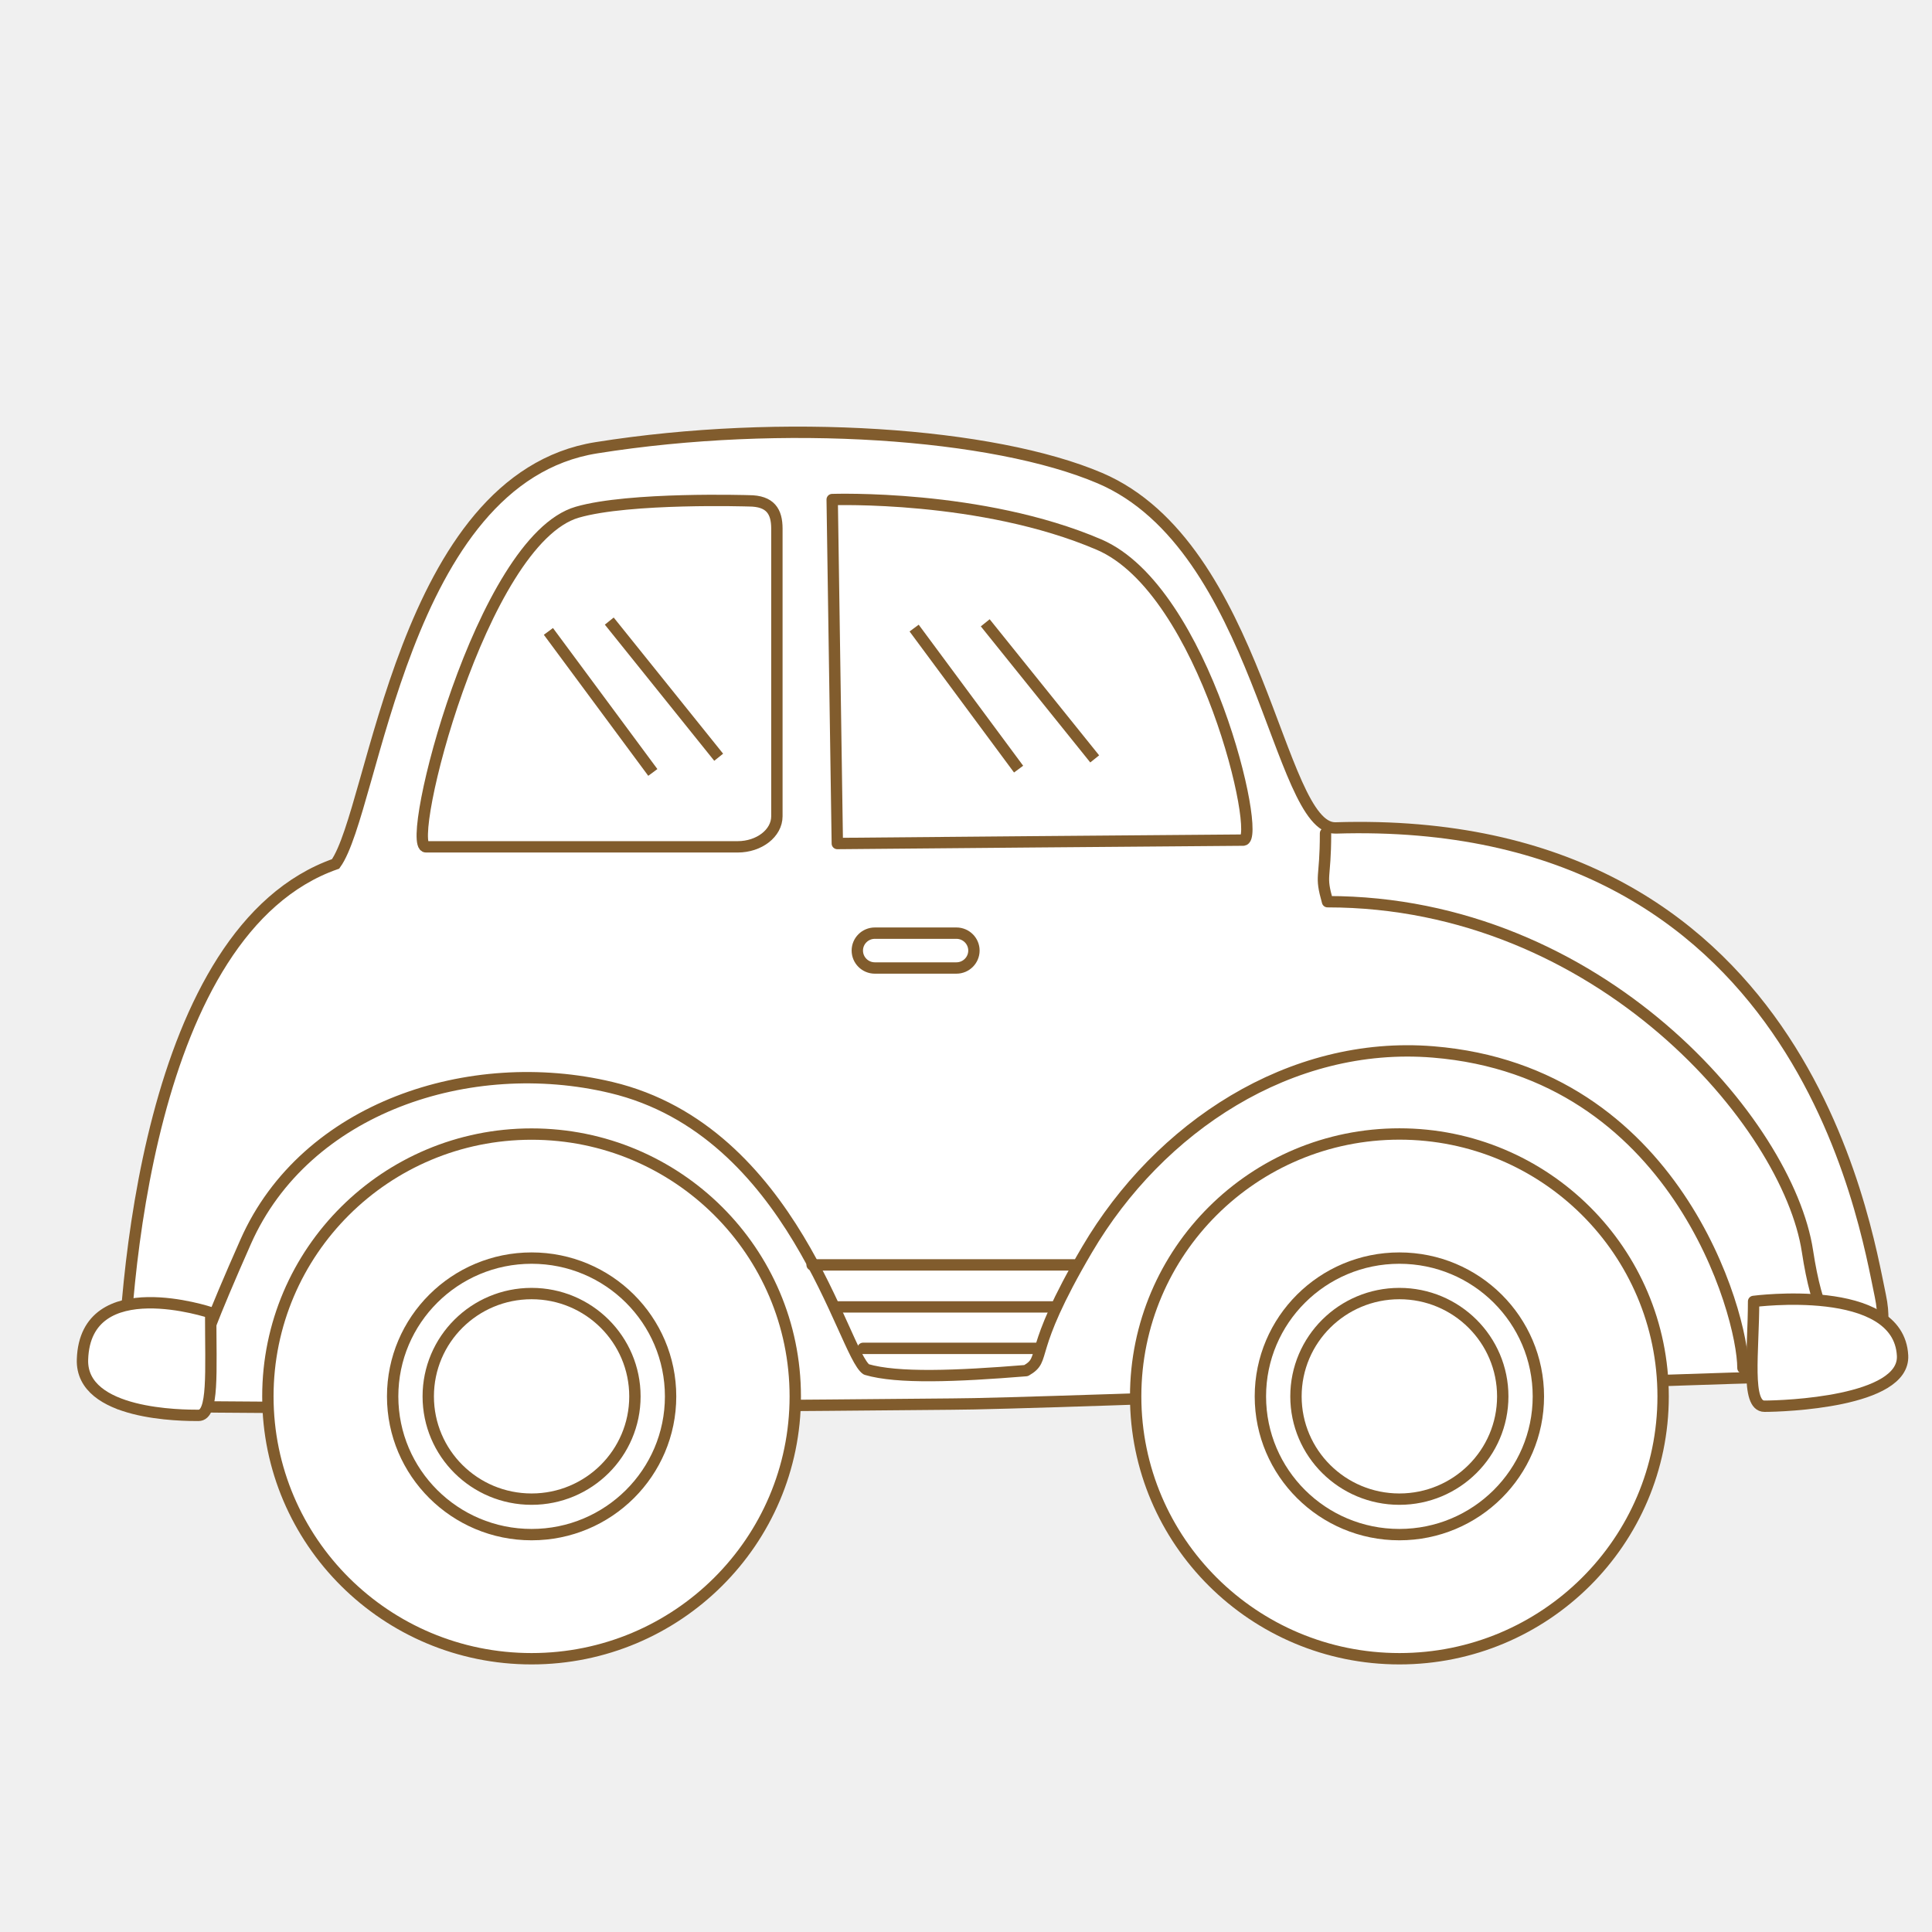
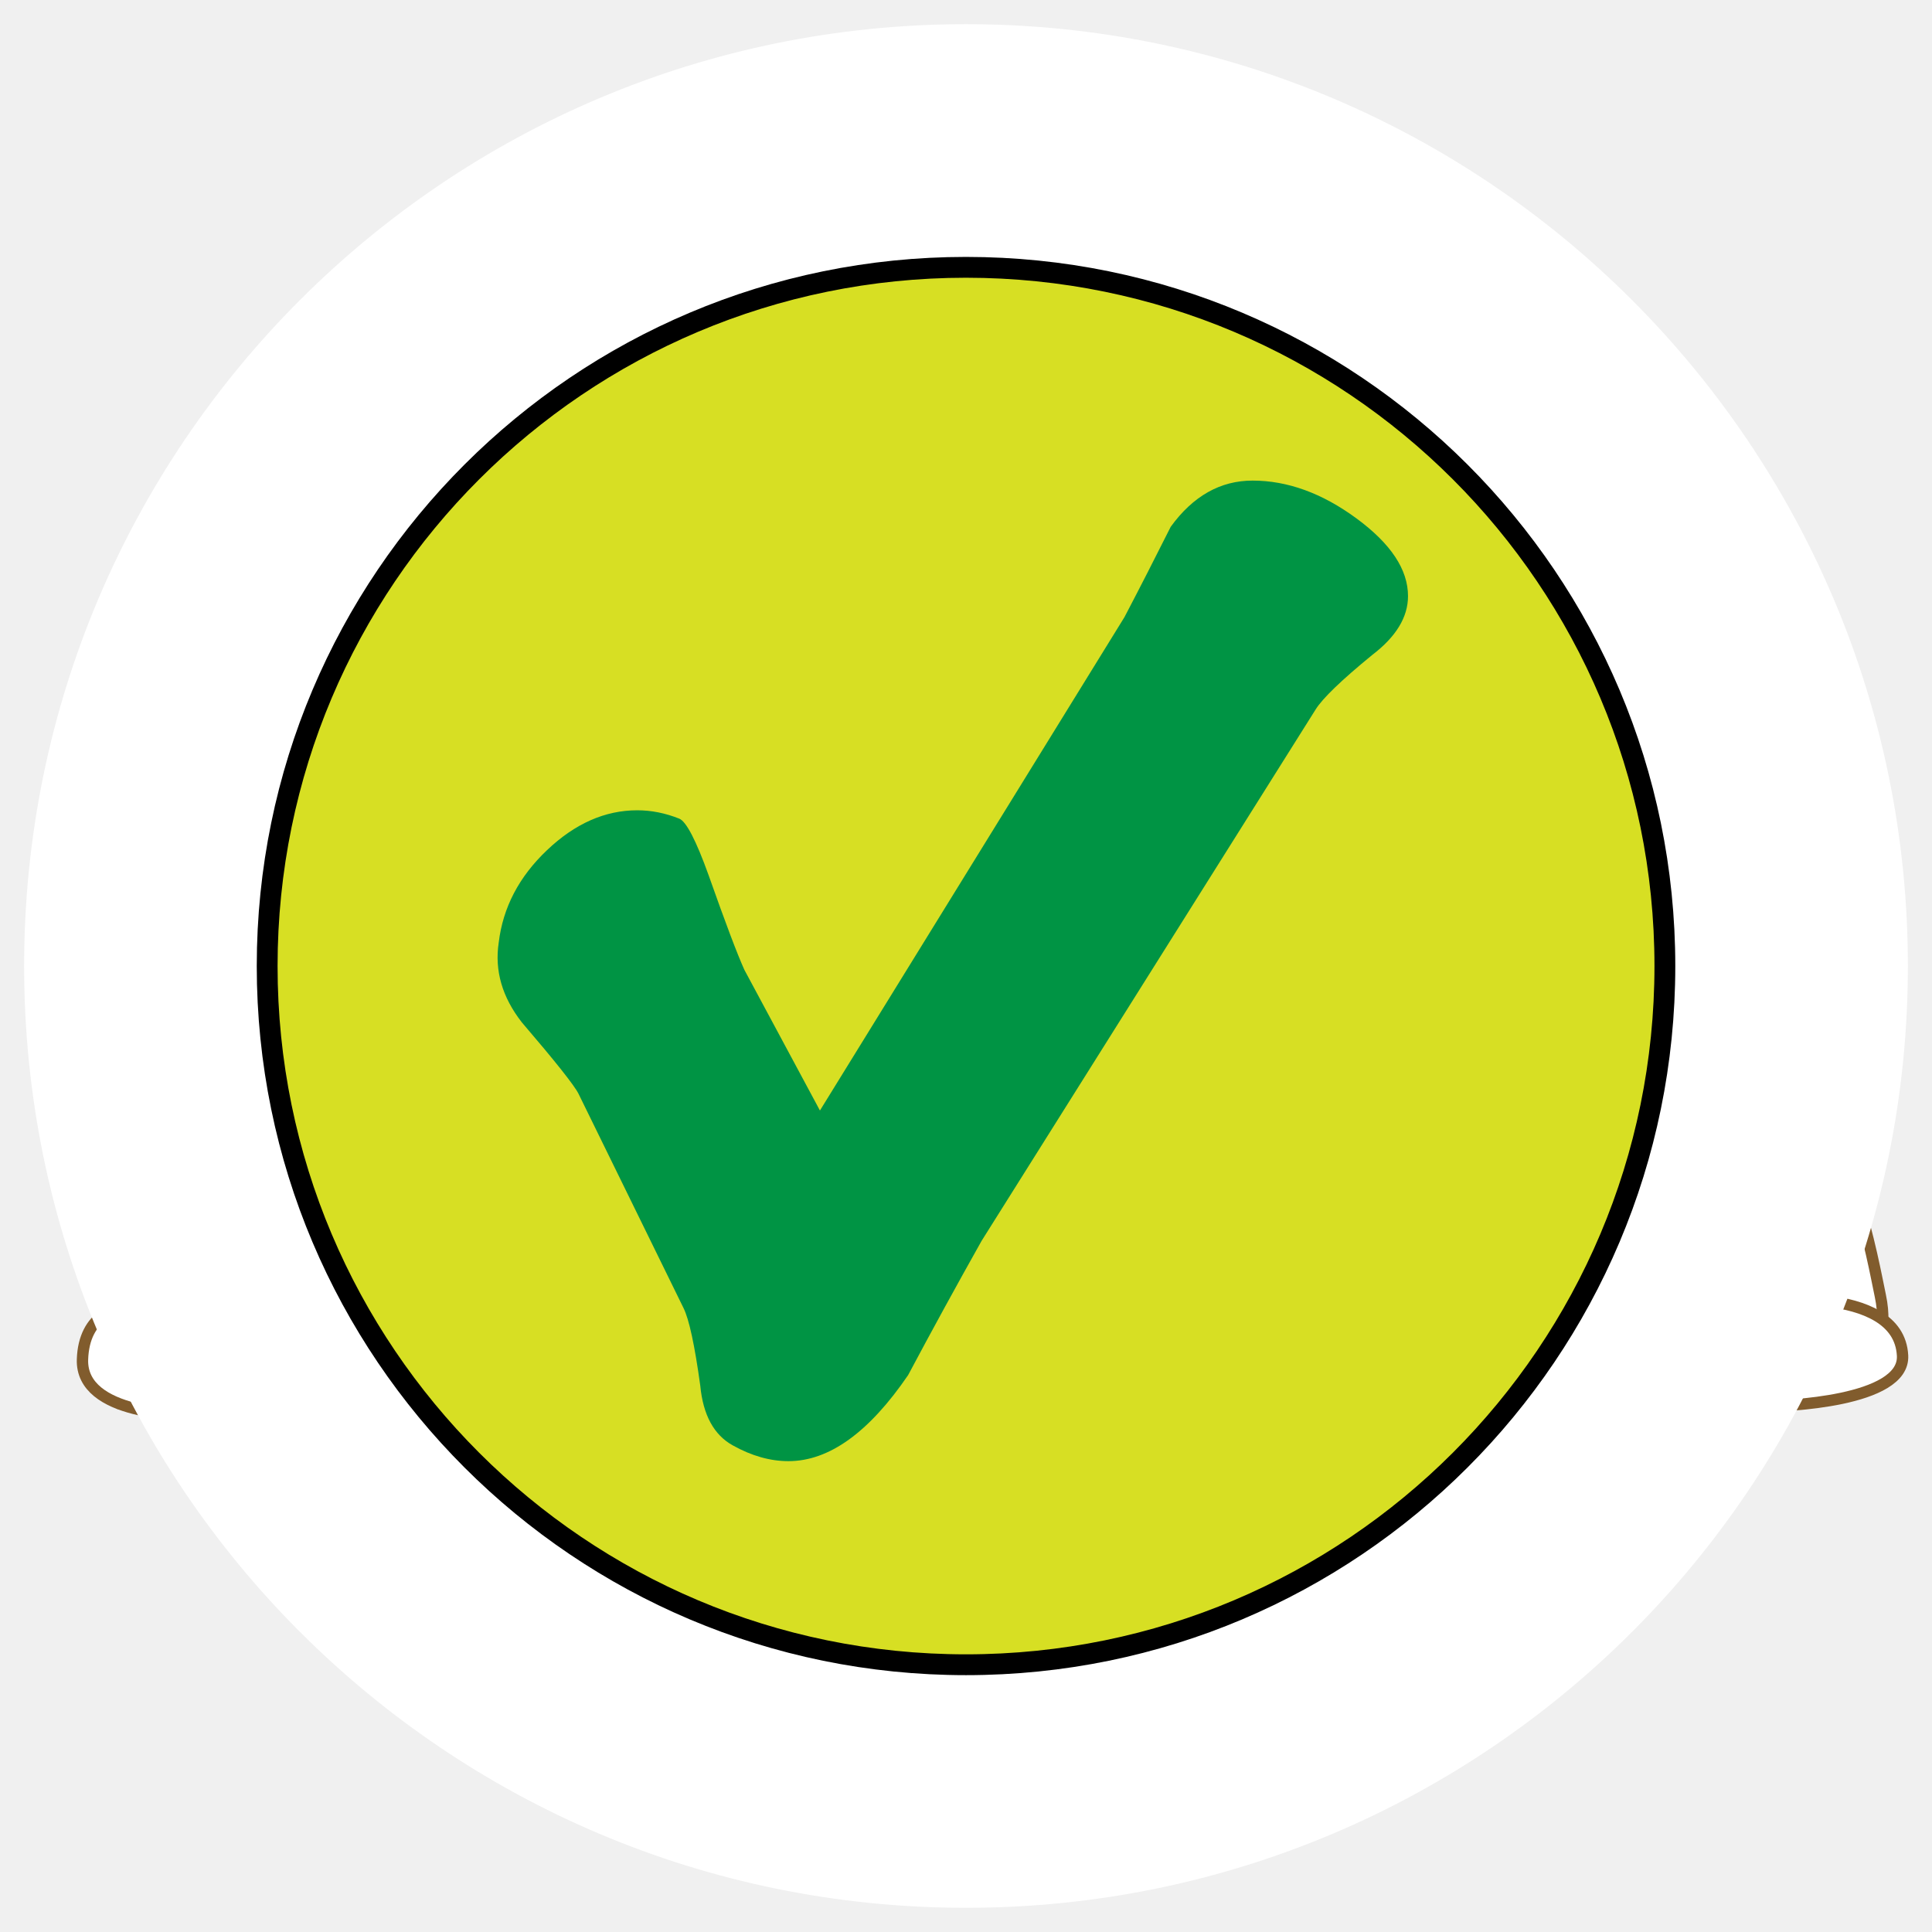
<svg xmlns="http://www.w3.org/2000/svg" version="1.1" id="svg_1_v" valid="1" x="0px" y="0px" width="85.04px" height="85.04px" viewBox="0 0 85.04 85.04" enable-background="new 0 0 85.04 85.04" xml:space="preserve">
  <path fill="#FFFFFF" toFill="#ADCB67" stroke="#815C2D" stroke-width="0.5" d="M41.902,61.803c3.592,0,34.042-1.189,36.438-1.189  c2.395,0,5.106-0.344,4.426-3.578c-0.684-3.23-3.498-21.229-23.973-20.593c-2.562,0.08-3.332-12.394-10.383-15.399  c-4.678-1.993-13.943-2.644-22.16-1.335c-8.551,1.359-9.766,15.934-11.478,18.317C6.471,40.938,5.399,56.87,5.399,61.803  C7.451,62.145,41.902,61.803,41.902,61.803z" />
  <path fill="#FFFFFF" toFill="#FFFFFF" stroke="#815C2D" stroke-width="0.5" stroke-linecap="round" stroke-linejoin="round" d="M76.718,60.213  c0-2.383-2.973-13.041-13.635-13.91c-6.281-0.514-12.06,3.305-15.23,8.693c-2.734,4.645-1.73,4.78-2.689,5.334  c-3.084,0.25-5.662,0.352-7.029-0.052c-1.024-0.683-3.194-10.5-11.235-12.411c-6.209-1.479-13.458,0.87-16.081,6.78  c-3.031,6.843-1.931,5.42-2.271,6.782" />
  <path fill="#FFFFFF" toFill="#FFFFFF" stroke="#815C2D" stroke-width="0.5" stroke-linecap="round" stroke-linejoin="round" d="M58.345,36.68  c0,2.102-0.256,1.783,0.088,3.01c11.973,0,20.271,9.775,21.125,15.38c0.854,5.606,2.564,3.328,2.564,3.328" />
  <path fill="#FFFFFF" toFill="#FFFFFF" stroke="#815C2D" stroke-width="0.5" stroke-linecap="round" stroke-linejoin="round" d="M36.856,37.129  c0,0,17.032-0.15,17.868-0.15c0.834,0-1.664-11-6.348-13.008c-5.166-2.216-11.746-1.982-11.746-1.982L36.856,37.129z" />
  <path fill="#FFFFFF" toFill="#93C8E9" stroke="#815C2D" stroke-width="0.5" d="M42.869,41.84c0,0.424-0.345,0.768-0.771,0.768h-3.591  c-0.426,0-0.771-0.344-0.771-0.768l0,0c0-0.422,0.346-0.766,0.771-0.766h3.592C42.524,41.075,42.869,41.418,42.869,41.84  L42.869,41.84z" />
  <path fill="#FFFFFF" toFill="#FFFFFF" stroke="#815C2D" stroke-width="0.5" stroke-linecap="round" stroke-linejoin="round" d="M32.962,22.045  c0,0-5.248-0.166-7.551,0.5c-4.242,1.226-7.615,14.73-6.662,14.73h13.719c0.953,0,1.728-0.604,1.728-1.346V23.264  C34.195,22.522,33.917,22.045,32.962,22.045z" />
  <path fill="#FFFFFF" toFill="#FFFFFF" stroke="#815C2D" stroke-width="0.5" stroke-linecap="round" stroke-linejoin="round" d="M77.187,57.284  c0,2.211-0.355,4.613,0.479,4.613c0.836,0,6.187-0.184,6.078-2.229C83.576,56.438,77.187,57.284,77.187,57.284z" />
  <path fill="#FFFFFF" toFill="#FFFFFF" stroke="#815C2D" stroke-width="0.5" stroke-linecap="round" stroke-linejoin="round" d="M9.274,57.78  c0,2.672,0.136,4.52-0.538,4.52c-0.671,0-5.191,0.007-5.105-2.465C3.762,55.932,9.274,57.78,9.274,57.78z" />
  <line fill="#FFFFFF" toFill="#FFFFFF" stroke="#815C2D" stroke-width="0.5" stroke-linecap="round" stroke-linejoin="round" x1="35.746" y1="55.676" x2="47.275" y2="55.676" />
  <line fill="#FFFFFF" toFill="#FFFFFF" stroke="#815C2D" stroke-width="0.5" stroke-linecap="round" stroke-linejoin="round" x1="36.892" y1="57.526" x2="46.476" y2="57.526" />
  <line fill="#FFFFFF" toFill="#FFFFFF" stroke="#815C2D" stroke-width="0.5" stroke-linecap="round" stroke-linejoin="round" x1="37.989" y1="59.35" x2="45.675" y2="59.35" />
  <ellipse fill="#FFFFFF" toFill="#4B6576" stroke="#815C2D" stroke-width="0.5" stroke-linecap="round" stroke-linejoin="round" cx="23.398" cy="61.465" rx="11.607" ry="11.547" />
  <path fill="#FFFFFF" toFill="#FFFFFF" stroke="#815C2D" stroke-width="0.5" stroke-linecap="round" stroke-linejoin="round" d="M29.517,61.465  c0,3.359-2.739,6.084-6.117,6.084s-6.117-2.725-6.117-6.084c0-3.363,2.739-6.088,6.117-6.088S29.517,58.102,29.517,61.465z" />
  <radialGradient id="SVGID_1_" cx="384.139" cy="308.484" r="7.267" gradientTransform="matrix(0.9771 0 0 0.972 -352.7266 -235.5735)" gradientUnits="userSpaceOnUse">
    <stop offset="0" style="stop-color:#62AAC8" />
    <stop offset="1" style="stop-color:#A9D5F5" />
  </radialGradient>
  <path fill="#FFFFFF" toFill="#6CB0CF" stroke="#815C2D" stroke-width="0.5" stroke-linecap="round" stroke-linejoin="round" d="M27.947,61.465  c0,2.498-2.035,4.522-4.548,4.522c-2.515,0-4.549-2.024-4.549-4.522c0-2.502,2.034-4.527,4.549-4.527  C25.912,56.938,27.947,58.963,27.947,61.465z" />
  <path fill="#FFFFFF" toFill="#4B6576" stroke="#815C2D" stroke-width="0.5" stroke-linecap="round" stroke-linejoin="round" d="M73.205,61.465  c0,6.375-5.199,11.547-11.606,11.547c-6.412,0-11.611-5.172-11.611-11.547c0-6.379,5.199-11.551,11.611-11.551  C68.005,49.915,73.205,55.086,73.205,61.465z" />
  <path fill="#FFFFFF" toFill="#FFFFFF" stroke="#815C2D" stroke-width="0.5" stroke-linecap="round" stroke-linejoin="round" d="M67.714,61.465  c0,3.359-2.74,6.084-6.119,6.084s-6.117-2.725-6.117-6.084c0-3.363,2.738-6.088,6.117-6.088S67.714,58.102,67.714,61.465z" />
  <radialGradient id="SVGID_2_" cx="423.231" cy="308.484" r="7.269" gradientTransform="matrix(0.9771 0 0 0.972 -352.7266 -235.5735)" gradientUnits="userSpaceOnUse">
    <stop offset="0" style="stop-color:#62AAC8" />
    <stop offset="1" style="stop-color:#A9D5F5" />
  </radialGradient>
  <path fill="#FFFFFF" toFill="#6CB0CF" stroke="#815C2D" stroke-width="0.5" stroke-linecap="round" stroke-linejoin="round" d="M66.146,61.465  c0,2.498-2.037,4.522-4.549,4.522c-2.514,0-4.553-2.024-4.553-4.522c0-2.502,2.039-4.527,4.553-4.527  C64.109,56.938,66.146,58.963,66.146,61.465z" />
  <line fill="#FFFFFF" toFill="#FFFFFF" stroke="#815C2D" stroke-width="0.5" x1="40.237" y1="27.646" x2="44.835" y2="33.854" />
  <line fill="#FFFFFF" toFill="#FFFFFF" stroke="#815C2D" stroke-width="0.5" x1="43.367" y1="27.414" x2="48.185" y2="33.404" />
  <line fill="#FFFFFF" toFill="#FFFFFF" stroke="#815C2D" stroke-width="0.5" x1="24.139" y1="27.792" x2="28.735" y2="34" />
  <line fill="#FFFFFF" toFill="#FFFFFF" stroke="#815C2D" stroke-width="0.5" x1="26.818" y1="27.338" x2="31.634" y2="33.331" />
+   <g id="clickMark_1_v" class="none">
+     <path fill="#FFFFFF" d="M83.978,42.521c0,22.892-18.561,41.454-41.459,41.454c-22.895,0-41.457-18.562-41.457-41.454 c0-22.899,18.562-41.457,41.457-41.457C65.417,1.064,83.978,19.623,83.978,42.521z" />
+     <path fill="none" stroke="#000000" stroke-width="0.945" d="M42.519,73.262c16.982,0,30.749-13.76,30.749-30.741 c0-16.98-13.767-30.74-30.749-30.74c-16.981,0-30.745,13.76-30.745,30.74C11.772,59.502,25.537,73.262,42.519,73.262z" />
+     <path fill="#D7DF23" stroke="#000000" stroke-width="0.888" d="M42.519,73.262c16.982,0,30.749-13.76,30.749-30.741 c0-16.98-13.767-30.74-30.749-30.74c-16.981,0-30.745,13.76-30.745,30.74C11.772,59.502,25.537,73.262,42.519,73.262" />
+     <path fill="#009444" d="M61.976,26.239c0,0.923-0.524,1.787-1.572,2.587c-1.356,1.11-2.188,1.91-2.495,2.403L43.209,54.614 c-1.108,1.972-2.188,3.943-3.236,5.912c-1.724,2.527-3.481,3.789-5.268,3.789c-0.8,0-1.617-0.229-2.447-0.692 c-0.833-0.459-1.312-1.338-1.435-2.634c-0.246-1.786-0.493-2.926-0.739-3.418l-4.621-9.43c-0.185-0.369-1.017-1.416-2.496-3.143 c-0.864-1.109-1.202-2.277-1.015-3.511c0.185-1.54,0.891-2.895,2.126-4.066c1.229-1.17,2.555-1.755,3.972-1.755 c0.616,0,1.234,0.122,1.849,0.368c0.309,0.125,0.741,0.958,1.294,2.496c0.74,2.095,1.265,3.482,1.572,4.159l3.326,6.192 l13.405-21.719c0.678-1.293,1.354-2.618,2.035-3.975c0.983-1.355,2.187-2.033,3.604-2.033c1.537,0,3.064,0.555,4.574,1.666 C61.218,23.93,61.976,25.067,61.976,26.239z" />
+   </g>
</svg>
